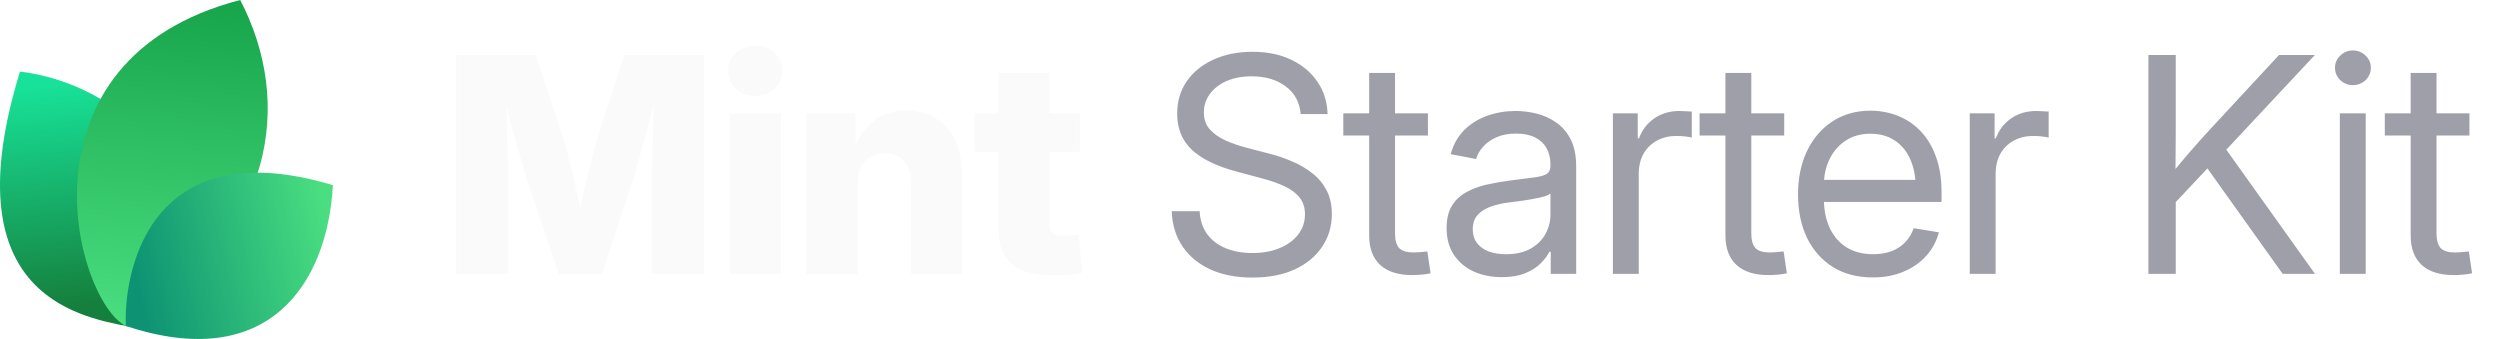
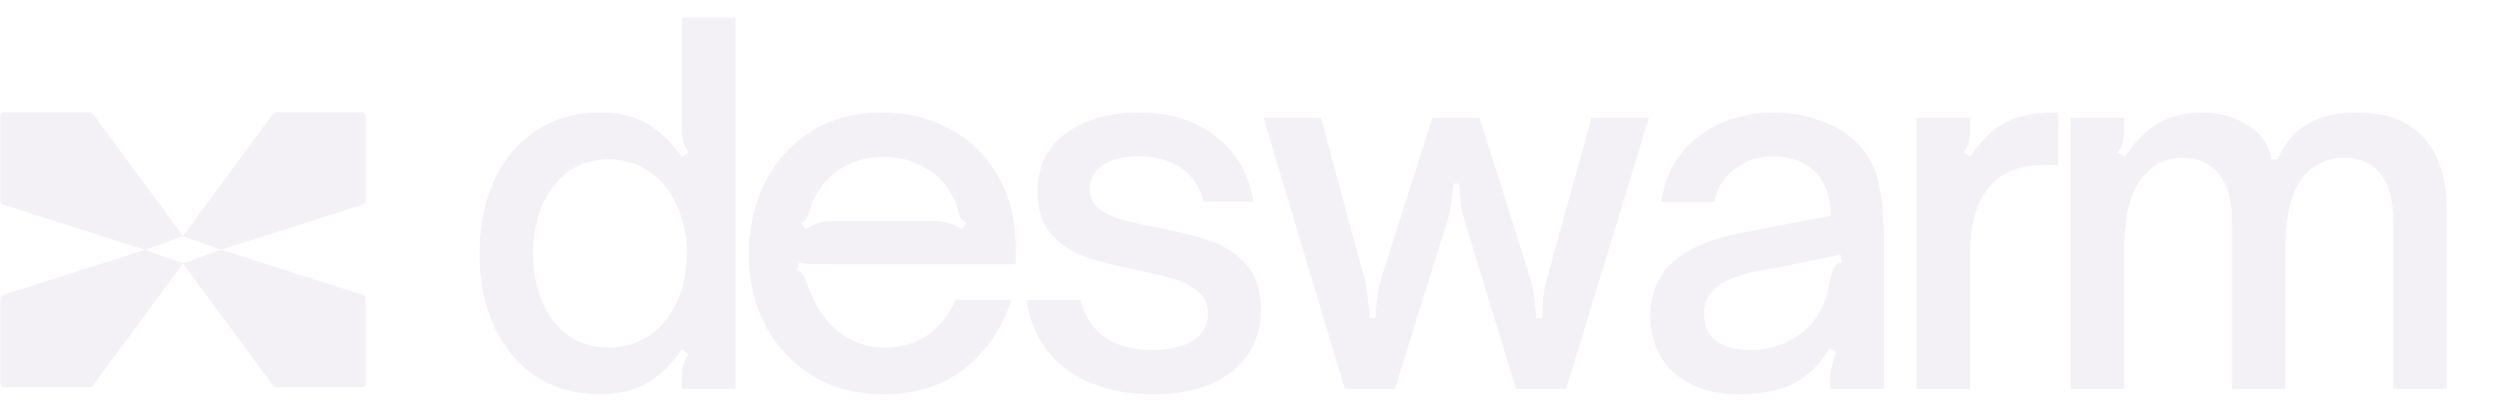
- <svg xmlns="http://www.w3.org/2000/svg" width="177" height="24" viewBox="0 0 177 24" fill="none">
-   <path d="M9.061 23.108C5.268 22.377 -3.391 20.627 1.417 5.064C9.634 6.099 16.973 14.064 9.061 23.108Z" fill="url(#paint0_linear_17557_2145)" />
-   <path d="M8.919 23.094C5.276 21.222 0.784 4.209 17.007 0C20.757 7.193 19.621 16.545 8.919 23.094Z" fill="url(#paint1_linear_17557_2145)" />
-   <path d="M8.914 23.079C8.735 19.882 10.159 9.085 23.57 13.111C23.181 20.123 18.984 26.418 8.914 23.079Z" fill="url(#paint2_linear_17557_2145)" />
-   <path d="M32.301 19.392V3.894H37.938L39.925 9.948C40.036 10.315 40.164 10.787 40.31 11.362C40.462 11.938 40.611 12.552 40.757 13.204C40.91 13.855 41.048 14.483 41.173 15.086C41.305 15.682 41.412 16.192 41.495 16.615H40.695C40.771 16.192 40.871 15.682 40.996 15.086C41.128 14.49 41.267 13.866 41.412 13.214C41.565 12.562 41.714 11.948 41.86 11.373C42.005 10.79 42.133 10.315 42.244 9.948L44.2 3.894H49.848V19.392H46.166V12.704C46.166 12.357 46.173 11.917 46.187 11.383C46.2 10.849 46.214 10.27 46.228 9.646C46.249 9.022 46.266 8.391 46.28 7.753C46.301 7.115 46.311 6.519 46.311 5.964H46.623C46.485 6.561 46.332 7.181 46.166 7.826C45.999 8.471 45.833 9.102 45.666 9.719C45.507 10.336 45.351 10.901 45.198 11.414C45.053 11.928 44.928 12.357 44.824 12.704L42.608 19.392H39.561L37.314 12.704C37.203 12.357 37.072 11.928 36.919 11.414C36.773 10.901 36.614 10.34 36.441 9.729C36.274 9.112 36.104 8.481 35.931 7.836C35.764 7.192 35.608 6.567 35.463 5.964H35.827C35.834 6.512 35.844 7.105 35.858 7.743C35.872 8.374 35.886 9.005 35.9 9.636C35.92 10.26 35.938 10.839 35.952 11.373C35.965 11.907 35.972 12.351 35.972 12.704V19.392H32.301ZM51.668 19.392V8.024H55.288V19.392H51.668ZM53.468 6.786C52.927 6.786 52.473 6.616 52.105 6.276C51.738 5.93 51.554 5.507 51.554 5.007C51.554 4.508 51.738 4.088 52.105 3.749C52.473 3.409 52.927 3.239 53.468 3.239C54.009 3.239 54.463 3.409 54.83 3.749C55.198 4.082 55.382 4.501 55.382 5.007C55.382 5.507 55.198 5.93 54.83 6.276C54.463 6.616 54.009 6.786 53.468 6.786ZM60.708 13.027V19.392H57.088V8.024H60.551L60.593 10.967H60.281C60.593 10.024 61.061 9.268 61.685 8.7C62.309 8.124 63.138 7.836 64.171 7.836C64.975 7.836 65.672 8.017 66.262 8.377C66.851 8.731 67.302 9.234 67.614 9.885C67.933 10.537 68.092 11.307 68.092 12.194V19.392H64.483V12.912C64.483 12.26 64.32 11.754 63.994 11.394C63.675 11.033 63.221 10.853 62.632 10.853C62.25 10.853 61.914 10.936 61.623 11.102C61.332 11.269 61.106 11.515 60.947 11.841C60.787 12.16 60.708 12.555 60.708 13.027ZM76.456 8.024V10.749H69.008V8.024H76.456ZM70.683 5.163H74.292V15.783C74.292 16.102 74.361 16.334 74.5 16.48C74.646 16.625 74.899 16.698 75.259 16.698C75.405 16.698 75.596 16.688 75.831 16.667C76.074 16.646 76.251 16.629 76.362 16.615L76.632 19.309C76.313 19.378 75.963 19.427 75.582 19.455C75.207 19.482 74.836 19.496 74.469 19.496C73.2 19.496 72.25 19.222 71.619 18.674C70.995 18.127 70.683 17.308 70.683 16.22V5.163Z" fill="#FAFAFA" />
-   <path d="M88.667 19.652C87.523 19.652 86.528 19.458 85.682 19.07C84.843 18.681 84.188 18.137 83.716 17.437C83.245 16.736 82.992 15.908 82.957 14.951H84.933C84.968 15.596 85.148 16.14 85.474 16.584C85.8 17.021 86.24 17.354 86.795 17.582C87.35 17.804 87.974 17.915 88.667 17.915C89.388 17.915 90.026 17.801 90.581 17.572C91.143 17.343 91.583 17.024 91.902 16.615C92.228 16.199 92.391 15.717 92.391 15.169C92.391 14.698 92.266 14.306 92.017 13.994C91.767 13.675 91.413 13.408 90.956 13.193C90.498 12.978 89.954 12.787 89.323 12.621L87.502 12.132C86.123 11.765 85.082 11.255 84.382 10.603C83.689 9.944 83.342 9.095 83.342 8.055C83.342 7.174 83.571 6.404 84.028 5.746C84.486 5.087 85.117 4.577 85.921 4.217C86.726 3.849 87.645 3.666 88.678 3.666C89.718 3.666 90.63 3.853 91.413 4.227C92.204 4.602 92.824 5.122 93.275 5.787C93.726 6.446 93.965 7.209 93.993 8.076H92.089C92.013 7.23 91.656 6.574 91.018 6.11C90.387 5.638 89.586 5.403 88.615 5.403C87.95 5.403 87.36 5.513 86.847 5.735C86.341 5.957 85.946 6.262 85.661 6.651C85.377 7.032 85.235 7.469 85.235 7.961C85.235 8.447 85.377 8.849 85.661 9.168C85.946 9.48 86.317 9.74 86.774 9.948C87.232 10.149 87.724 10.319 88.251 10.457L89.884 10.884C90.439 11.023 90.977 11.206 91.496 11.435C92.023 11.657 92.495 11.934 92.911 12.267C93.334 12.593 93.67 12.995 93.92 13.474C94.17 13.945 94.294 14.504 94.294 15.149C94.294 16.015 94.066 16.788 93.608 17.468C93.157 18.148 92.512 18.681 91.673 19.07C90.834 19.458 89.832 19.652 88.667 19.652ZM101.097 8.024V9.594H95.106V8.024H101.097ZM96.937 5.163H98.767V16.521C98.767 17 98.865 17.347 99.059 17.562C99.26 17.77 99.6 17.874 100.078 17.874C100.21 17.874 100.366 17.867 100.546 17.853C100.733 17.832 100.903 17.815 101.056 17.801L101.285 19.351C101.097 19.392 100.886 19.423 100.65 19.444C100.414 19.465 100.189 19.475 99.974 19.475C98.996 19.475 98.244 19.236 97.717 18.758C97.197 18.272 96.937 17.579 96.937 16.677V5.163ZM106.33 19.621C105.595 19.621 104.932 19.489 104.343 19.226C103.754 18.955 103.285 18.564 102.939 18.05C102.592 17.53 102.419 16.896 102.419 16.147C102.419 15.495 102.547 14.965 102.804 14.556C103.06 14.146 103.403 13.828 103.833 13.599C104.263 13.363 104.742 13.186 105.269 13.068C105.796 12.95 106.333 12.857 106.881 12.787C107.574 12.69 108.132 12.617 108.555 12.569C108.978 12.52 109.287 12.441 109.481 12.33C109.675 12.212 109.772 12.014 109.772 11.737V11.654C109.772 11.203 109.679 10.815 109.492 10.489C109.311 10.163 109.041 9.91 108.68 9.729C108.32 9.549 107.872 9.459 107.338 9.459C106.805 9.459 106.34 9.546 105.945 9.719C105.556 9.892 105.241 10.118 104.998 10.395C104.755 10.665 104.593 10.953 104.509 11.258L102.71 10.915C102.897 10.222 103.22 9.65 103.677 9.199C104.135 8.748 104.679 8.412 105.31 8.19C105.941 7.968 106.607 7.857 107.307 7.857C107.8 7.857 108.295 7.92 108.795 8.044C109.301 8.169 109.765 8.381 110.188 8.679C110.611 8.97 110.951 9.369 111.208 9.875C111.464 10.374 111.593 11.005 111.593 11.768V19.392H109.793V17.822H109.7C109.568 18.085 109.363 18.359 109.086 18.643C108.809 18.921 108.444 19.153 107.994 19.34C107.543 19.527 106.988 19.621 106.33 19.621ZM106.621 17.998C107.321 17.998 107.904 17.867 108.368 17.603C108.84 17.333 109.19 16.986 109.419 16.563C109.654 16.133 109.772 15.682 109.772 15.211V13.692C109.703 13.769 109.554 13.841 109.325 13.911C109.096 13.973 108.829 14.032 108.524 14.088C108.226 14.143 107.921 14.192 107.609 14.233C107.304 14.275 107.033 14.309 106.798 14.337C106.354 14.393 105.938 14.49 105.549 14.628C105.168 14.76 104.86 14.954 104.624 15.211C104.388 15.467 104.27 15.811 104.27 16.241C104.27 16.615 104.367 16.934 104.561 17.198C104.762 17.461 105.04 17.662 105.393 17.801C105.747 17.933 106.156 17.998 106.621 17.998ZM114.193 19.392V8.024H115.951V9.792H116.045C116.253 9.209 116.61 8.741 117.116 8.388C117.622 8.034 118.219 7.857 118.905 7.857C119.058 7.857 119.217 7.864 119.384 7.878C119.55 7.885 119.682 7.892 119.779 7.899V9.74C119.716 9.719 119.578 9.695 119.363 9.667C119.155 9.639 118.922 9.625 118.666 9.625C118.174 9.625 117.726 9.733 117.324 9.948C116.922 10.163 116.603 10.471 116.367 10.874C116.138 11.276 116.024 11.758 116.024 12.319V19.392H114.193ZM126.322 8.024V9.594H120.33V8.024H126.322ZM122.161 5.163H123.992V16.521C123.992 17 124.089 17.347 124.283 17.562C124.484 17.77 124.824 17.874 125.302 17.874C125.434 17.874 125.59 17.867 125.77 17.853C125.958 17.832 126.127 17.815 126.28 17.801L126.509 19.351C126.322 19.392 126.11 19.423 125.874 19.444C125.639 19.465 125.413 19.475 125.198 19.475C124.221 19.475 123.468 19.236 122.941 18.758C122.421 18.272 122.161 17.579 122.161 16.677V5.163ZM132.604 19.642C131.502 19.642 130.555 19.396 129.765 18.903C128.974 18.404 128.364 17.714 127.934 16.834C127.511 15.946 127.3 14.927 127.3 13.775C127.3 12.611 127.511 11.584 127.934 10.697C128.364 9.802 128.964 9.102 129.734 8.596C130.51 8.089 131.408 7.836 132.428 7.836C133.1 7.836 133.738 7.954 134.341 8.19C134.952 8.426 135.489 8.783 135.954 9.261C136.425 9.74 136.793 10.343 137.056 11.071C137.327 11.792 137.462 12.645 137.462 13.63V14.296H128.433V12.735H136.463L135.631 13.297C135.631 12.541 135.506 11.876 135.257 11.3C135.007 10.725 134.643 10.277 134.165 9.958C133.686 9.632 133.107 9.469 132.428 9.469C131.748 9.469 131.162 9.632 130.67 9.958C130.177 10.284 129.796 10.725 129.526 11.279C129.262 11.827 129.13 12.441 129.13 13.12V14.046C129.13 14.864 129.273 15.572 129.557 16.168C129.841 16.757 130.243 17.211 130.763 17.53C131.283 17.842 131.901 17.998 132.615 17.998C133.093 17.998 133.523 17.929 133.905 17.79C134.293 17.645 134.619 17.433 134.882 17.156C135.153 16.879 135.354 16.546 135.486 16.157L137.275 16.449C137.108 17.08 136.81 17.634 136.38 18.113C135.95 18.591 135.413 18.966 134.768 19.236C134.123 19.507 133.402 19.642 132.604 19.642ZM139.459 19.392V8.024H141.217V9.792H141.311C141.519 9.209 141.876 8.741 142.382 8.388C142.888 8.034 143.485 7.857 144.171 7.857C144.324 7.857 144.483 7.864 144.649 7.878C144.816 7.885 144.948 7.892 145.045 7.899V9.74C144.982 9.719 144.844 9.695 144.629 9.667C144.421 9.639 144.188 9.625 143.932 9.625C143.439 9.625 142.992 9.733 142.59 9.948C142.188 10.163 141.869 10.471 141.633 10.874C141.404 11.276 141.29 11.758 141.29 12.319V19.392H139.459ZM153.429 14.961V12.715C153.783 12.257 154.136 11.82 154.49 11.404C154.844 10.981 155.204 10.565 155.572 10.156C155.939 9.74 156.314 9.327 156.695 8.918L161.355 3.894H163.893L157.277 10.967H157.184L153.429 14.961ZM152.108 19.392V3.894H154.043V9.241L154.022 12.559L154.043 13.505V19.392H152.108ZM161.615 19.392L155.967 11.477L157.173 9.969L163.903 19.392H161.615ZM165.661 19.392V8.024H167.492V19.392H165.661ZM166.587 6.027C166.24 6.027 165.942 5.909 165.692 5.673C165.443 5.43 165.318 5.139 165.318 4.799C165.318 4.459 165.443 4.172 165.692 3.936C165.942 3.693 166.24 3.572 166.587 3.572C166.934 3.572 167.232 3.693 167.482 3.936C167.731 4.172 167.856 4.459 167.856 4.799C167.856 5.139 167.731 5.43 167.482 5.673C167.232 5.909 166.934 6.027 166.587 6.027ZM174.836 8.024V9.594H168.844V8.024H174.836ZM170.675 5.163H172.506V16.521C172.506 17 172.603 17.347 172.797 17.562C172.998 17.77 173.338 17.874 173.816 17.874C173.948 17.874 174.104 17.867 174.284 17.853C174.472 17.832 174.641 17.815 174.794 17.801L175.023 19.351C174.836 19.392 174.624 19.423 174.388 19.444C174.153 19.465 173.927 19.475 173.712 19.475C172.735 19.475 171.982 19.236 171.455 18.758C170.935 18.272 170.675 17.579 170.675 16.677V5.163Z" fill="#9F9FA9" />
-   <defs>
-     <linearGradient id="paint0_linear_17557_2145" x1="3.776" y1="5.916" x2="5.232" y2="21.559" gradientUnits="userSpaceOnUse">
-       <stop stop-color="#18E299" />
-       <stop offset="1" stop-color="#15803D" />
-     </linearGradient>
-     <linearGradient id="paint1_linear_17557_2145" x1="12.171" y1="-0.718" x2="10.19" y2="22.983" gradientUnits="userSpaceOnUse">
-       <stop stop-color="#16A34A" />
-       <stop offset="1" stop-color="#4ADE80" />
-     </linearGradient>
-     <linearGradient id="paint2_linear_17557_2145" x1="23.133" y1="15.353" x2="9.338" y2="18.52" gradientUnits="userSpaceOnUse">
-       <stop stop-color="#4ADE80" />
-       <stop offset="1" stop-color="#0D9373" />
-     </linearGradient>
-   </defs>
+ <svg xmlns="http://www.w3.org/2000/svg" width="135" height="22" viewBox="0 0 135 22" fill="none">
+   <path d="M7.827 13.487L0.153 11.04C0.072 11.015 0.018 10.941 0.018 10.857L0.018 6.258C0.018 6.152 0.105 6.065 0.211 6.065L4.853 6.065C4.914 6.065 4.972 6.094 5.008 6.144L9.883 12.748L7.827 13.487Z" fill="#F3F0F6" />
+   <path d="M11.935 13.487L19.61 11.04C19.69 11.015 19.744 10.941 19.744 10.857L19.744 6.258C19.744 6.152 19.658 6.065 19.551 6.065L14.91 6.065C14.848 6.065 14.791 6.094 14.754 6.144L9.88 12.748L11.935 13.487Z" fill="#F3F0F6" />
+   <path d="M7.827 13.487L0.153 15.934C0.072 15.959 0.018 16.034 0.018 16.118L0.018 20.716C0.018 20.822 0.105 20.909 0.211 20.909L4.853 20.909C4.914 20.909 4.972 20.88 5.008 20.83L9.883 14.226L7.827 13.487Z" fill="#F3F0F6" />
+   <path d="M11.935 13.487L19.61 15.934C19.69 15.959 19.744 16.034 19.744 16.118L19.744 20.716C19.744 20.822 19.658 20.909 19.551 20.909L14.91 20.909C14.848 20.909 14.791 20.88 14.754 20.83L9.88 14.226L11.935 13.487Z" fill="#F3F0F6" />
+   <path d="M32.36 21.289C31.081 21.289 29.952 20.974 28.971 20.343C27.99 19.695 27.228 18.793 26.685 17.637C26.16 16.481 25.897 15.168 25.897 13.696C25.897 12.208 26.16 10.885 26.685 9.729C27.228 8.573 27.99 7.68 28.971 7.05C29.952 6.402 31.081 6.077 32.36 6.077C33.358 6.077 34.19 6.261 34.856 6.629C35.539 6.997 36.196 7.61 36.826 8.468L37.194 8.232C36.949 7.917 36.826 7.531 36.826 7.076V0.954H39.716V21H36.826V20.291C36.826 20.028 36.852 19.818 36.905 19.66C36.958 19.485 37.054 19.31 37.194 19.135L36.826 18.872C36.196 19.748 35.539 20.369 34.856 20.737C34.19 21.105 33.358 21.289 32.36 21.289ZM32.885 18.767C33.691 18.767 34.409 18.557 35.04 18.136C35.688 17.698 36.187 17.094 36.537 16.324C36.905 15.553 37.089 14.677 37.089 13.696C37.089 12.716 36.905 11.84 36.537 11.069C36.187 10.281 35.688 9.677 35.04 9.256C34.409 8.819 33.691 8.6 32.885 8.6C31.642 8.6 30.643 9.081 29.89 10.045C29.155 10.99 28.787 12.208 28.787 13.696C28.787 15.185 29.155 16.402 29.89 17.348C30.643 18.294 31.642 18.767 32.885 18.767ZM47.708 21.289C46.29 21.289 45.029 20.965 43.925 20.317C42.822 19.651 41.964 18.749 41.35 17.611C40.737 16.455 40.431 15.168 40.431 13.749C40.431 12.418 40.702 11.165 41.245 9.992C41.806 8.819 42.629 7.873 43.715 7.155C44.801 6.437 46.106 6.077 47.63 6.077C48.926 6.077 50.117 6.358 51.203 6.918C52.306 7.479 53.19 8.319 53.856 9.44C54.522 10.544 54.854 11.892 54.854 13.486V14.274H44.976C44.118 14.274 43.505 14.248 43.137 14.195L43.032 14.616C43.19 14.651 43.295 14.721 43.347 14.826C43.417 14.914 43.487 15.054 43.557 15.246C43.592 15.386 43.671 15.588 43.794 15.851C44.144 16.744 44.669 17.453 45.37 17.979C46.071 18.504 46.868 18.767 47.761 18.767C48.689 18.767 49.486 18.53 50.152 18.058C50.817 17.567 51.299 16.945 51.597 16.192H54.618C54.127 17.698 53.295 18.924 52.122 19.87C50.966 20.816 49.495 21.289 47.708 21.289ZM43.505 12.383C43.75 12.225 43.978 12.111 44.188 12.041C44.398 11.971 44.635 11.936 44.897 11.936H50.441C50.738 11.936 50.992 11.971 51.203 12.041C51.43 12.111 51.675 12.225 51.938 12.383L52.201 12.041C52.043 11.936 51.938 11.849 51.886 11.778C51.833 11.691 51.789 11.577 51.754 11.437C51.719 11.192 51.605 10.894 51.413 10.544C51.062 9.878 50.554 9.37 49.889 9.02C49.241 8.652 48.523 8.468 47.735 8.468C46.911 8.468 46.184 8.652 45.554 9.02C44.923 9.37 44.424 9.878 44.056 10.544C43.899 10.806 43.776 11.104 43.689 11.437C43.654 11.577 43.61 11.691 43.557 11.778C43.522 11.866 43.426 11.954 43.268 12.041L43.505 12.383ZM62.257 21.289C60.418 21.289 58.877 20.851 57.633 19.975C56.407 19.082 55.671 17.821 55.426 16.192H58.342C58.553 17.05 58.982 17.716 59.63 18.189C60.295 18.662 61.171 18.898 62.257 18.898C63.15 18.898 63.868 18.732 64.411 18.399C64.954 18.049 65.226 17.558 65.226 16.928C65.226 16.437 65.059 16.052 64.726 15.772C64.394 15.474 63.973 15.246 63.465 15.089C62.957 14.931 62.283 14.765 61.442 14.59C60.286 14.362 59.349 14.126 58.631 13.88C57.913 13.635 57.3 13.232 56.792 12.672C56.284 12.111 56.03 11.341 56.03 10.36C56.03 8.976 56.547 7.917 57.58 7.181C58.614 6.445 59.927 6.077 61.521 6.077C63.168 6.077 64.543 6.507 65.646 7.365C66.749 8.206 67.432 9.379 67.695 10.885H64.989C64.779 10.062 64.367 9.449 63.754 9.046C63.141 8.643 62.397 8.442 61.521 8.442C60.681 8.442 60.024 8.6 59.551 8.915C59.078 9.23 58.842 9.659 58.842 10.202C58.842 10.64 58.999 10.99 59.314 11.253C59.63 11.498 60.015 11.691 60.47 11.831C60.943 11.971 61.6 12.12 62.441 12.278C63.632 12.505 64.604 12.751 65.357 13.013C66.11 13.258 66.749 13.679 67.275 14.274C67.818 14.852 68.089 15.658 68.089 16.691C68.089 18.093 67.573 19.213 66.539 20.054C65.506 20.877 64.078 21.289 62.257 21.289ZM72.619 21L68.231 6.366H71.331L73.67 15.01C73.757 15.36 73.818 15.711 73.853 16.061C73.906 16.411 73.941 16.788 73.959 17.191H74.274C74.309 16.648 74.344 16.236 74.379 15.956C74.414 15.675 74.484 15.36 74.589 15.01L77.348 6.366H79.896L82.628 15.01C82.733 15.378 82.803 15.719 82.838 16.035C82.891 16.332 82.926 16.718 82.944 17.191H83.285C83.303 16.7 83.32 16.306 83.338 16.008C83.373 15.711 83.443 15.378 83.548 15.01L85.939 6.366H89.039L84.572 21H81.866L79.134 12.068C79.011 11.665 78.933 11.332 78.898 11.069C78.863 10.789 78.828 10.404 78.793 9.913H78.477C78.442 10.369 78.398 10.745 78.346 11.043C78.311 11.323 78.232 11.665 78.109 12.068L75.325 21H72.619ZM93.9 21.289C92.464 21.289 91.308 20.912 90.432 20.159C89.556 19.389 89.118 18.346 89.118 17.033C89.118 15.684 89.644 14.625 90.695 13.854C91.483 13.276 92.612 12.847 94.084 12.567L98.865 11.647C98.865 10.666 98.594 9.887 98.051 9.309C97.473 8.731 96.702 8.442 95.739 8.442C94.951 8.442 94.259 8.67 93.663 9.125C93.085 9.563 92.718 10.158 92.56 10.912H89.696C89.942 9.37 90.633 8.179 91.772 7.339C92.91 6.498 94.241 6.077 95.765 6.077C96.623 6.077 97.429 6.209 98.182 6.472C98.953 6.717 99.601 7.085 100.126 7.575C100.827 8.223 101.265 8.985 101.44 9.861C101.633 10.736 101.729 11.743 101.729 12.882V21H98.839V20.448C98.839 20.081 98.944 19.599 99.154 19.003L98.786 18.819C98.401 19.485 97.902 20.028 97.289 20.448C96.483 21.009 95.353 21.289 93.9 21.289ZM94.478 18.898C95.249 18.898 95.949 18.741 96.58 18.425C97.298 18.075 97.832 17.593 98.182 16.98C98.375 16.648 98.515 16.341 98.603 16.061C98.69 15.763 98.786 15.369 98.891 14.879C98.944 14.651 99.014 14.485 99.102 14.38C99.189 14.257 99.312 14.187 99.469 14.169L99.391 13.749L96.343 14.38L94.767 14.668C93.751 14.879 93.015 15.194 92.56 15.614C92.192 15.982 92.008 16.429 92.008 16.954C92.008 17.567 92.227 18.049 92.665 18.399C93.12 18.732 93.725 18.898 94.478 18.898ZM103.489 21V6.366H106.379V7.076C106.379 7.339 106.352 7.557 106.3 7.733C106.247 7.89 106.16 8.057 106.037 8.232L106.405 8.468C106.965 7.61 107.587 6.997 108.27 6.629C108.971 6.261 109.829 6.077 110.845 6.077H111.134V8.915H110.346C109.172 8.915 108.261 9.239 107.613 9.887C106.79 10.675 106.379 11.971 106.379 13.775V21H103.489ZM111.816 21V6.366H114.706V7.076C114.706 7.339 114.679 7.557 114.627 7.733C114.574 7.89 114.487 8.057 114.364 8.232L114.732 8.468C115.327 7.61 115.949 6.997 116.597 6.629C117.245 6.261 117.998 6.077 118.857 6.077C119.785 6.077 120.608 6.296 121.326 6.734C122.062 7.155 122.508 7.776 122.666 8.6H123.008C123.691 6.918 125.109 6.077 127.264 6.077C128.893 6.077 130.11 6.542 130.915 7.47C131.721 8.398 132.124 9.721 132.124 11.437V21H129.234V11.91C129.234 10.789 129.006 9.948 128.551 9.388C128.096 8.81 127.448 8.521 126.607 8.521C125.749 8.521 125.057 8.801 124.531 9.361C124.111 9.817 123.813 10.404 123.638 11.122C123.48 11.822 123.402 12.724 123.402 13.828V21H120.538V11.91C120.538 10.824 120.302 9.992 119.829 9.414C119.356 8.819 118.699 8.521 117.858 8.521C117.018 8.521 116.334 8.827 115.809 9.44C115.424 9.843 115.143 10.395 114.968 11.095C114.793 11.778 114.706 12.689 114.706 13.828V21H111.816Z" fill="#F3F0F6" />
</svg>
